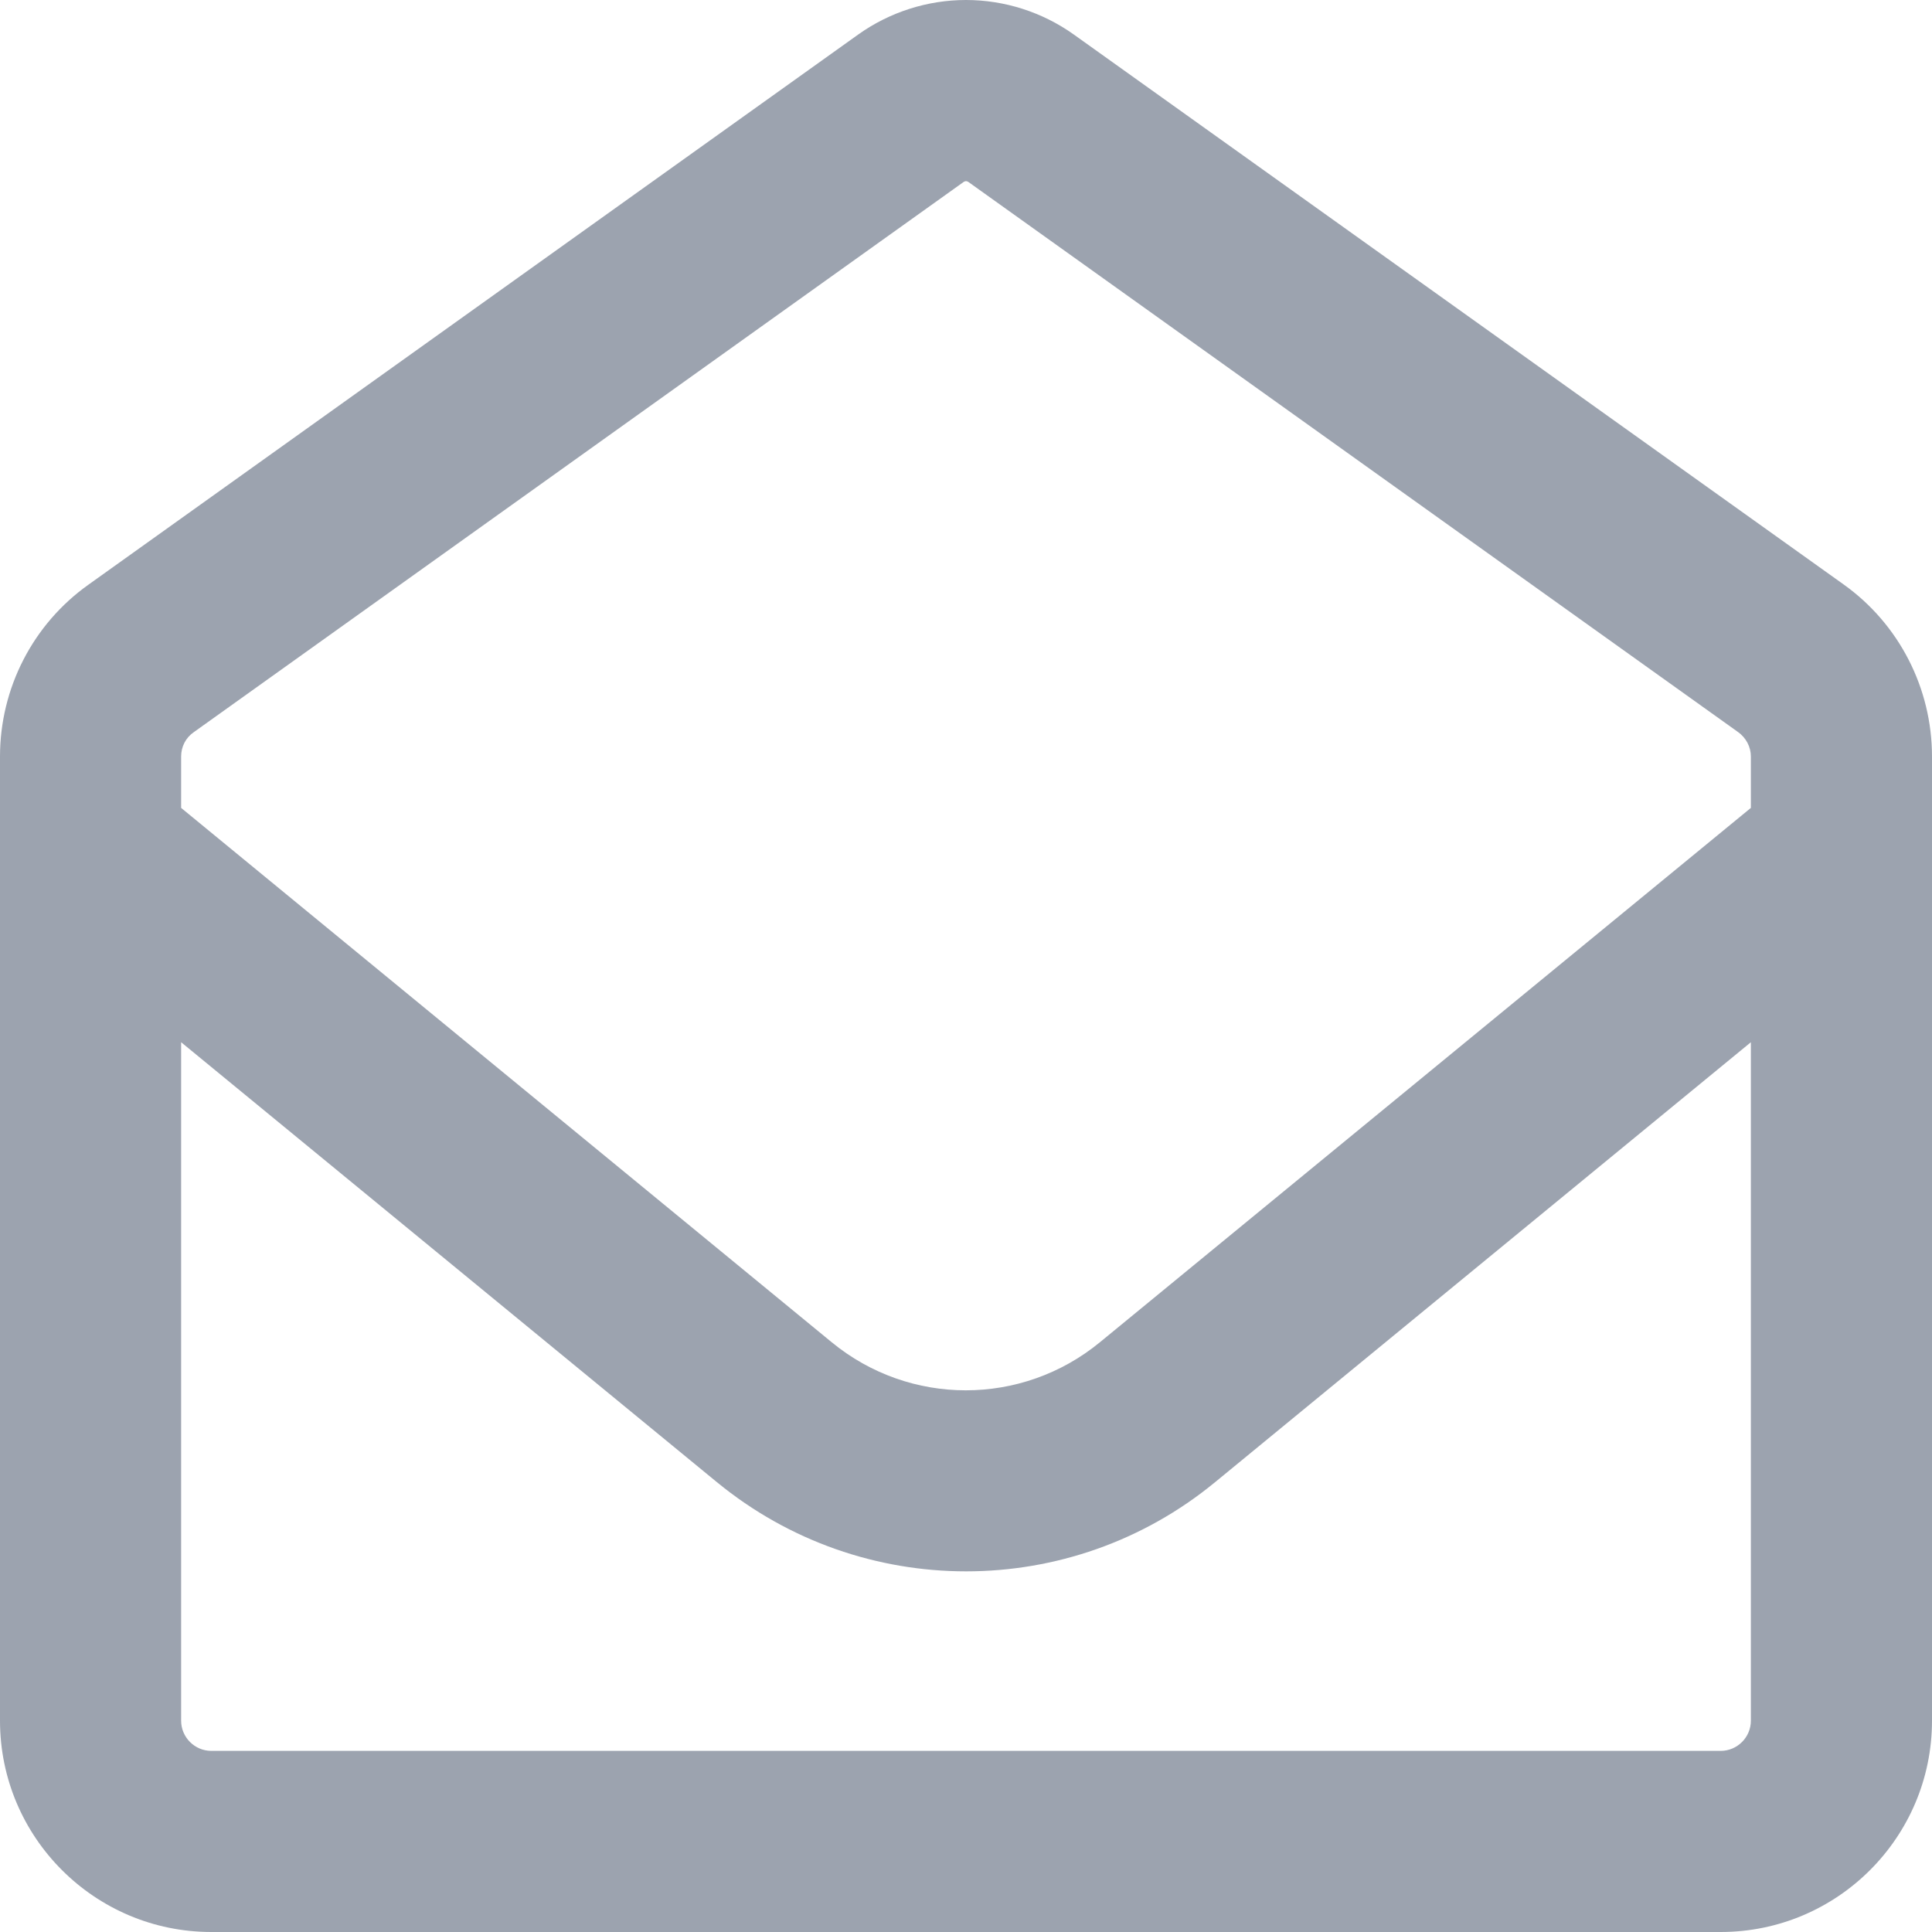
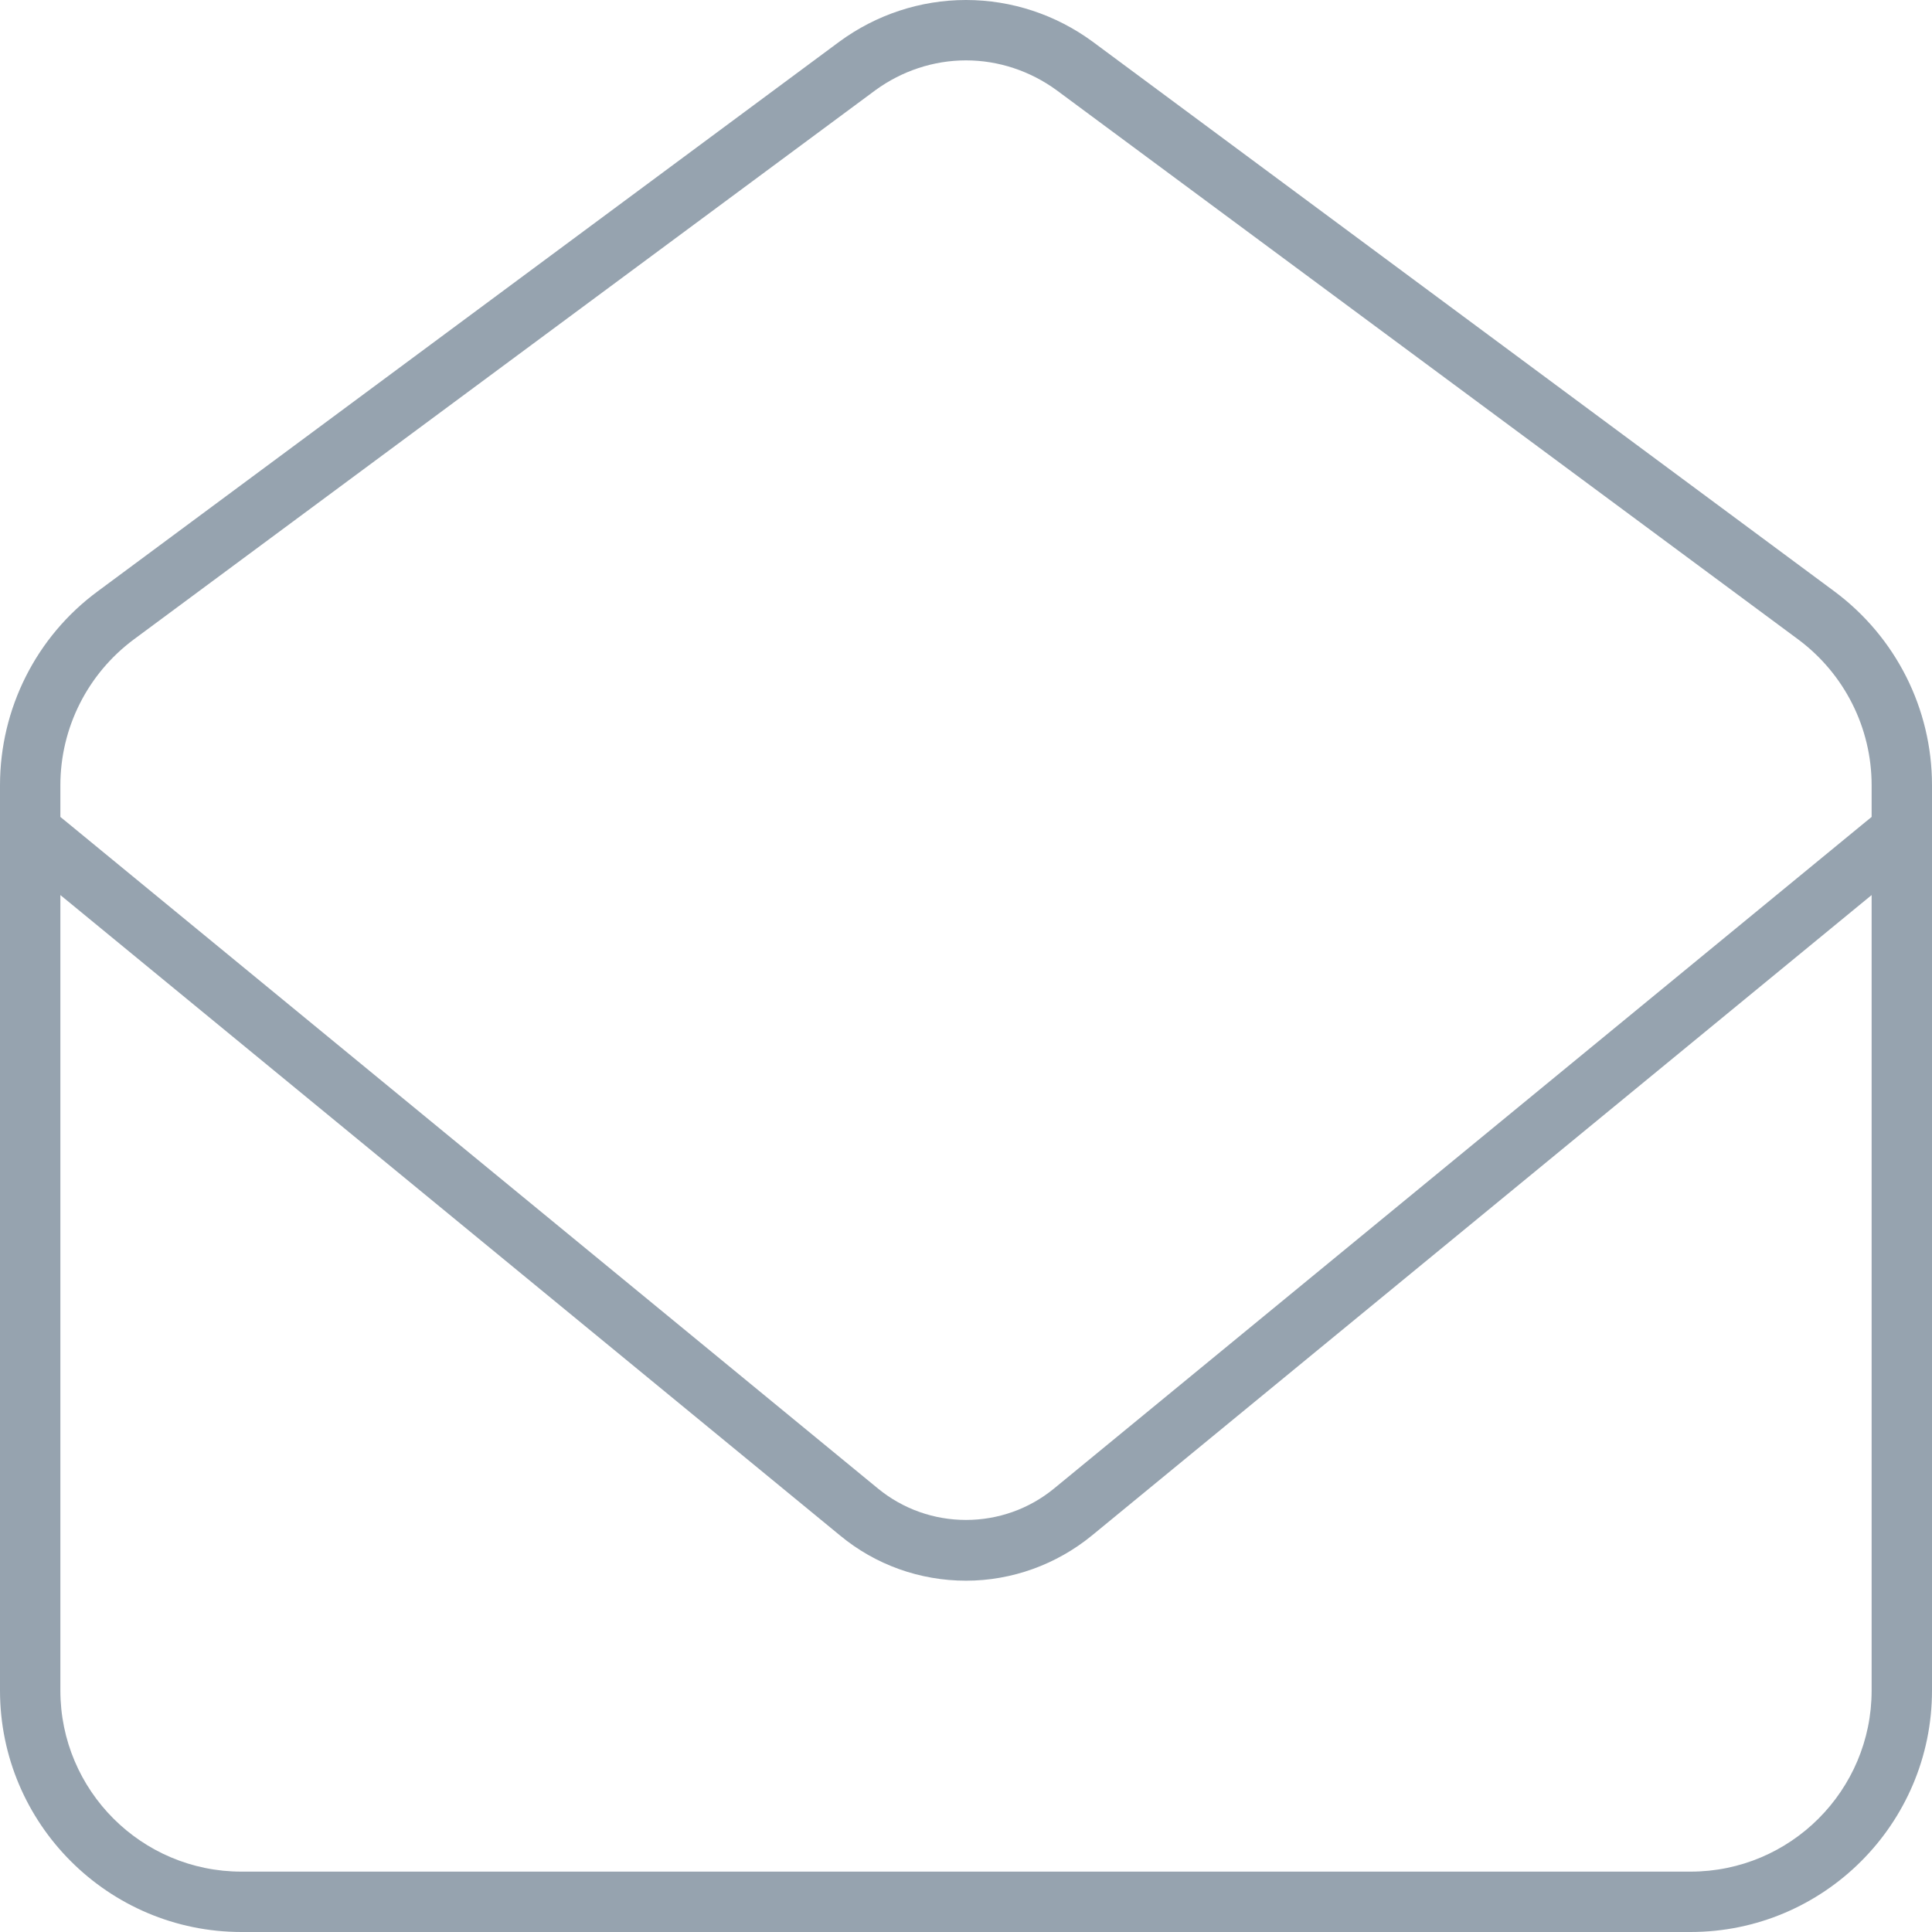
<svg xmlns="http://www.w3.org/2000/svg" height="1em" viewBox="0 0 512 512">
-   <style>svg{fill:#9ca3af}</style>
-   <path d="M255.4 48.2c.2-.1 .4-.2 .6-.2s.4 .1 .6 .2L460.6 194c2.1 1.5 3.4 3.9 3.4 6.5v13.6L291.5 355.7c-20.7 17-50.4 17-71.1 0L48 214.1V200.5c0-2.6 1.2-5 3.4-6.5L255.4 48.2zM48 276.2L190 392.8c38.4 31.5 93.7 31.5 132 0L464 276.2V456c0 4.4-3.6 8-8 8H56c-4.4 0-8-3.6-8-8V276.2zM256 0c-10.2 0-20.2 3.2-28.5 9.1L23.5 154.9C8.7 165.4 0 182.4 0 200.5V456c0 30.9 25.1 56 56 56H456c30.9 0 56-25.1 56-56V200.5c0-18.1-8.7-35.1-23.4-45.6L284.5 9.1C276.2 3.2 266.2 0 256 0z" />
+   <style>svg{fill:#96a3af}</style>
+   <path d="M232 23.9L35.4 169.5C23.2 178.6 16 192.9 16 208.1v8.4l1.6 1.3L232.7 394.5c6.6 5.4 14.8 8.3 23.3 8.3s16.7-2.9 23.3-8.3L494.4 217.8l1.6-1.3v-8.4c0-15.2-7.2-29.5-19.4-38.6L280 23.9C273 18.8 264.6 16 256 16s-17 2.8-24 7.9zM16 237.2V448c0 26.5 21.5 48 48 48H448c26.5 0 48-21.5 48-48V237.2L289.4 406.9c-9.4 7.7-21.2 12-33.4 12s-24-4.2-33.4-12L16 237.2zM222.5 11C232.2 3.9 243.9 0 256 0s23.8 3.9 33.5 11L486.1 156.7c16.3 12.1 25.9 31.1 25.9 51.4V448c0 35.3-28.7 64-64 64H64c-35.3 0-64-28.7-64-64V208.1c0-20.3 9.6-39.4 25.9-51.4L222.5 11z" />
</svg>
